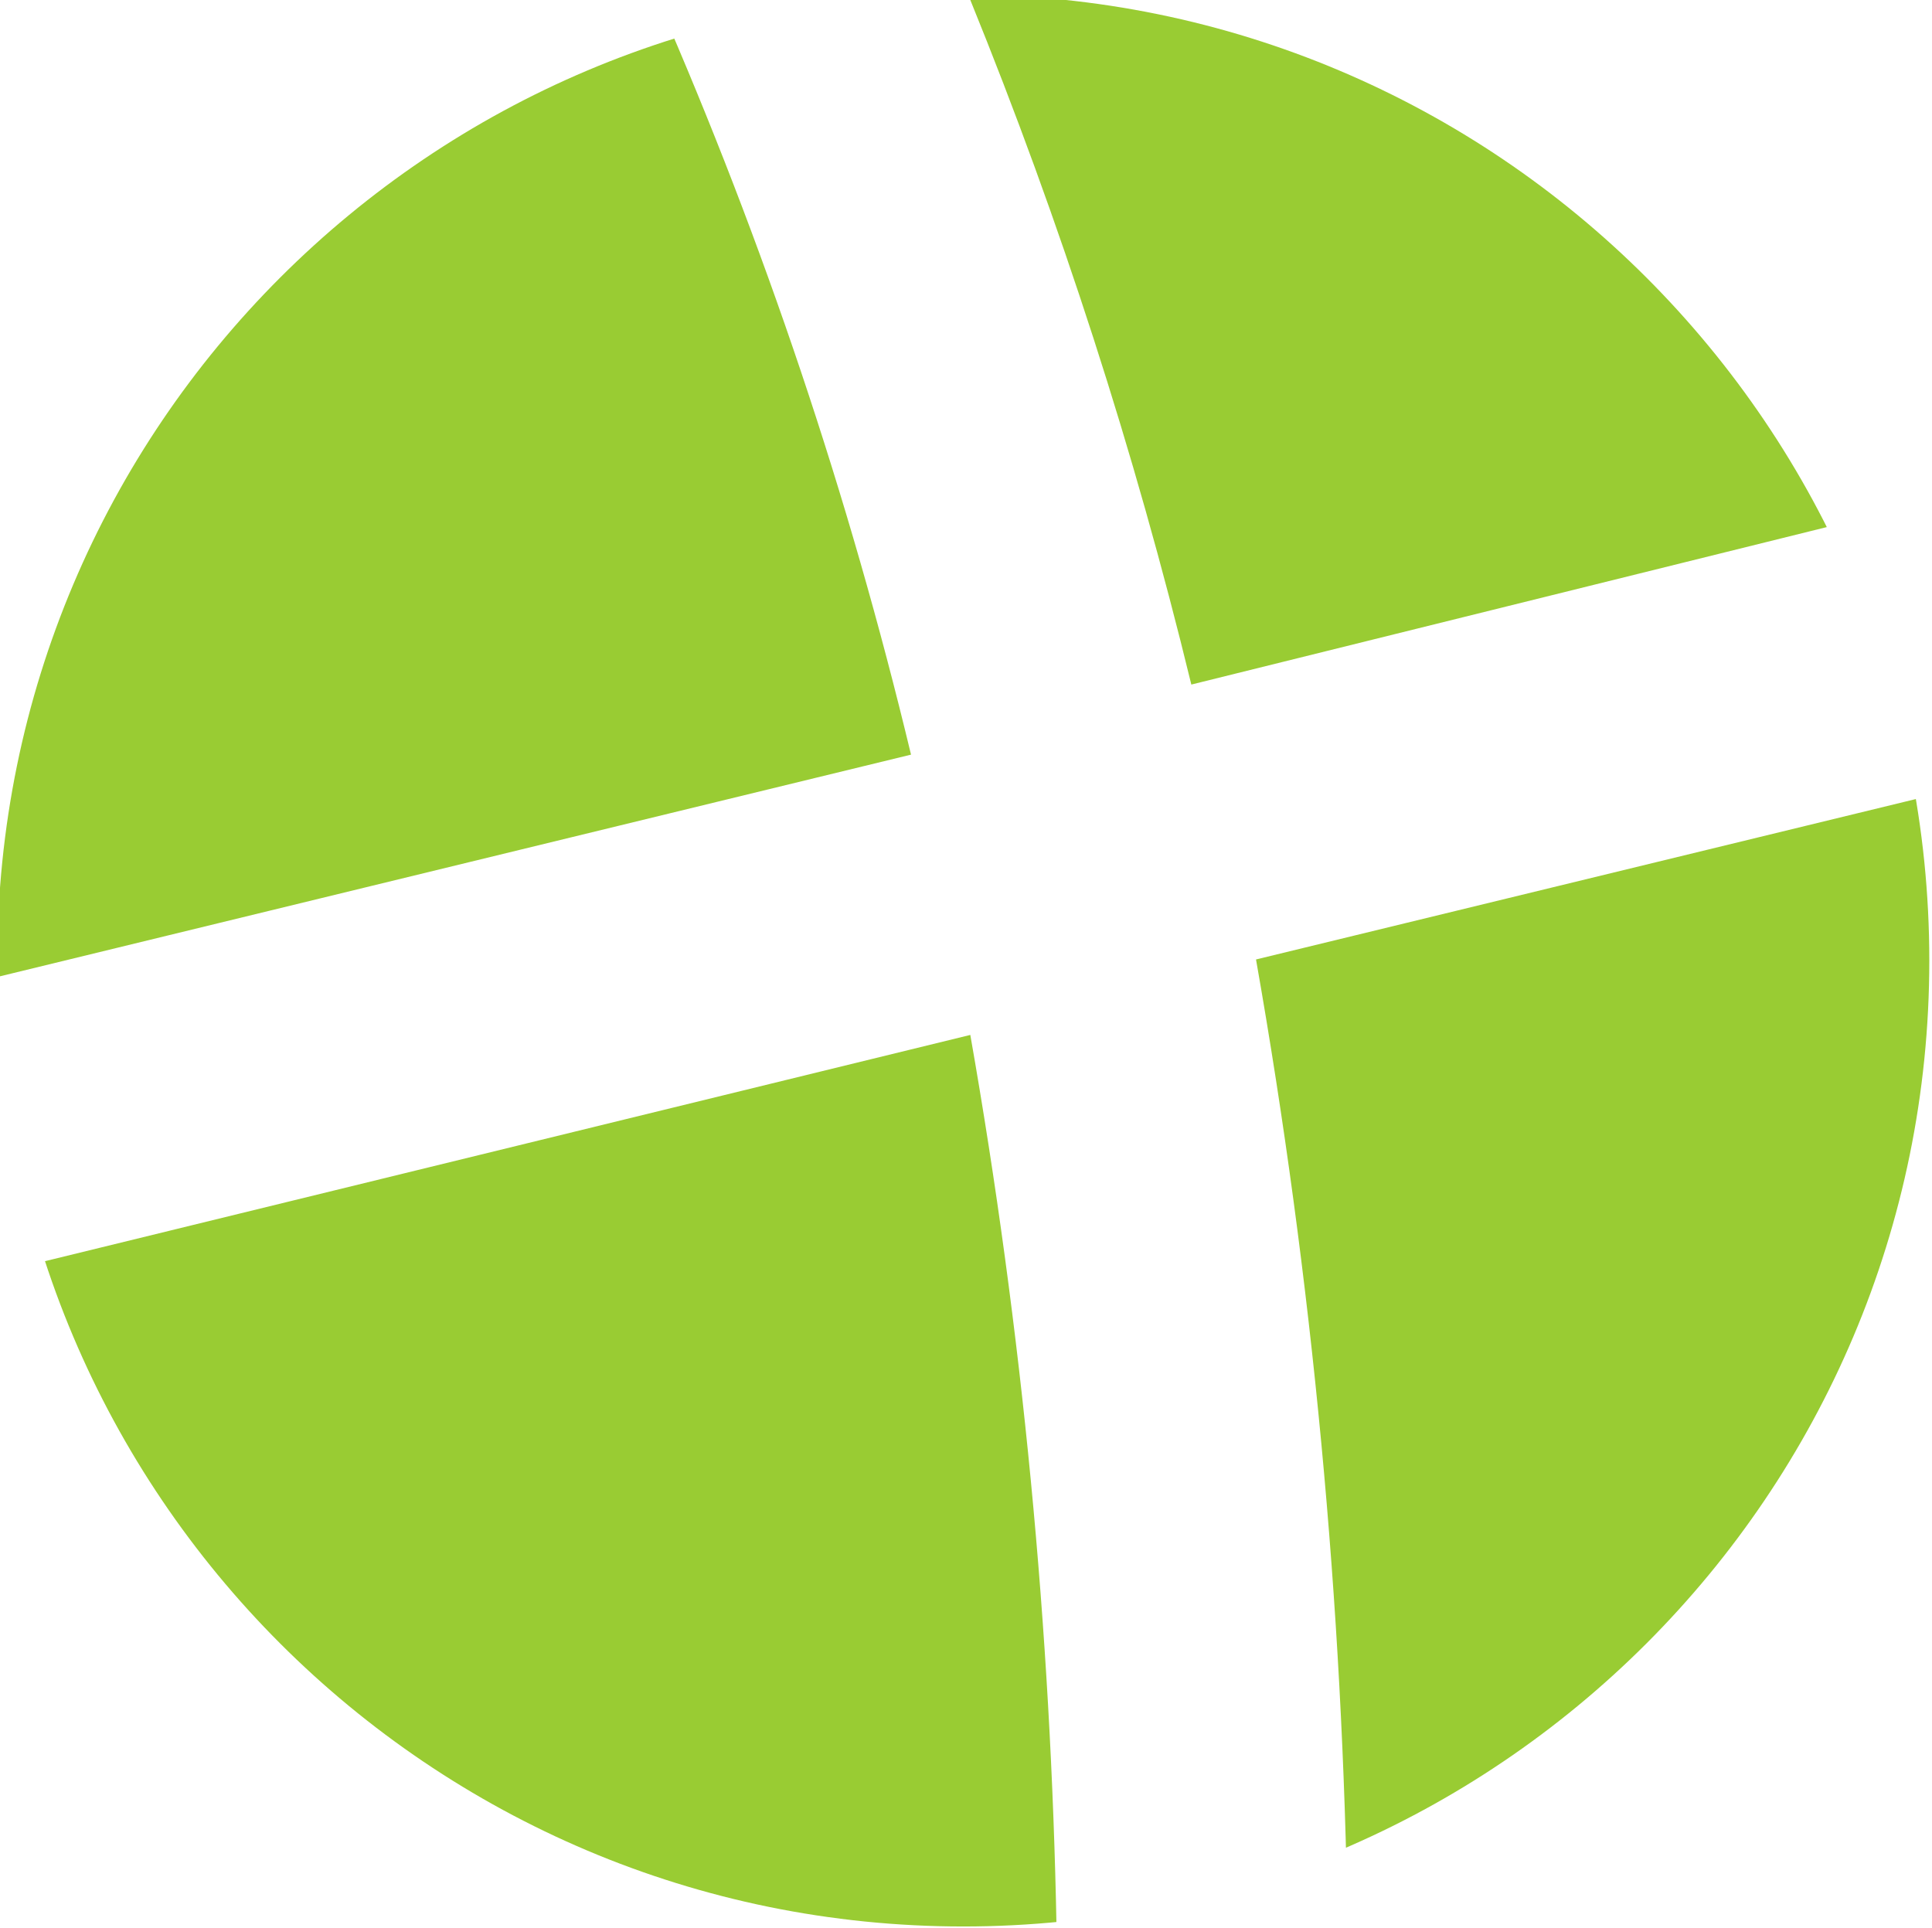
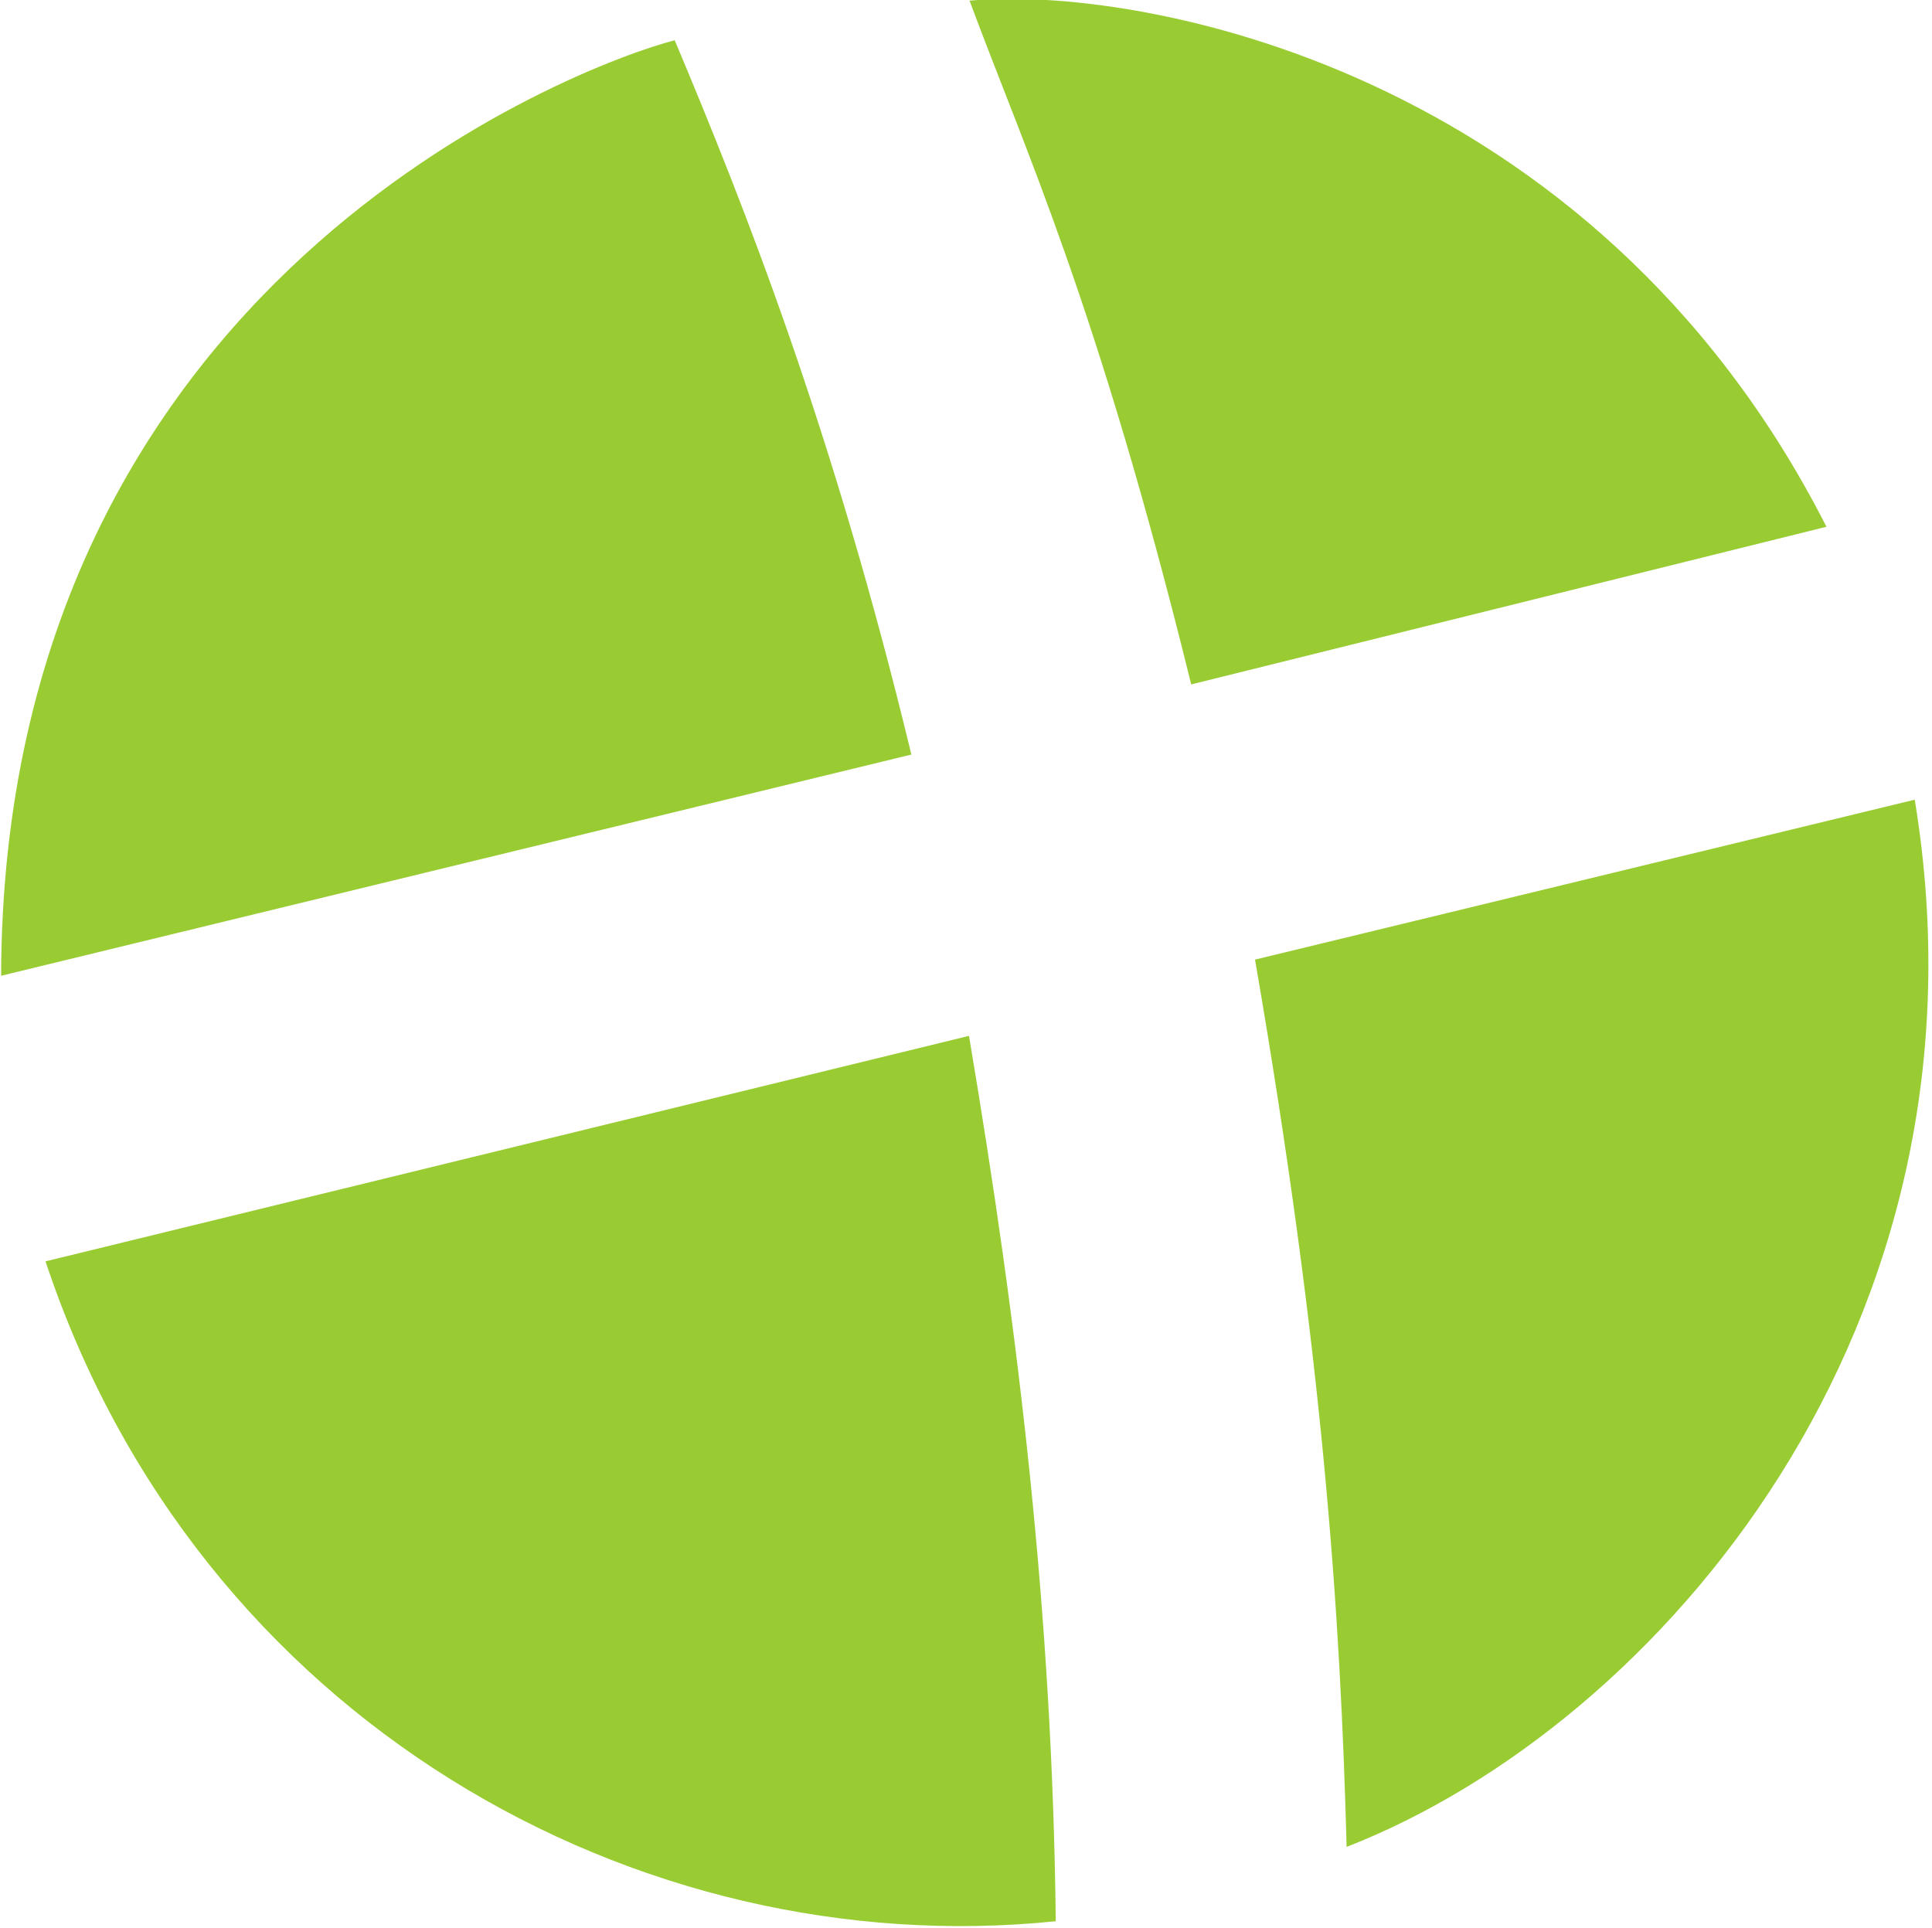
<svg xmlns="http://www.w3.org/2000/svg" viewBox="0 0 358.4 357.6">
-   <defs>
-     <clipPath id="a">
-       <circle cx="272.7" cy="179.2" r="179.2" stroke-width="1.5" />
-     </clipPath>
-   </defs>
-   <path fill="#9c3" fill-rule="evenodd" d="M274 193a1074 1074 0 0116 166H0v-99zM0 205V1h216a837 837 0 0147 140zm344 154a1130 1130 0 00-17-180l218-53v233zM545 1v70l-230 57A905 905 0 00274 1z" clip-path="url(#a)" transform="translate(-94 -1)" />
+   <path fill="#9c3" d="m232.816 178.028 122.38-29.67c16.087 97.514-47.428 171.674-105.39 194.28-1.13-42.94-4.345-91.368-16.99-164.61zM179.858.12c10.299 27.778 23.662 56.073 41.12 126.855l117.843-29.248C295.48 12.493 211-2.793 179.858.12Zm-10.791 139.865C154.49 79.617 138.117 38.276 125.163 7.467 107.917 11.917.523 51.692.206 181.025Zm10.687 52.189L8.446 234.007C36.721 319.2 118.335 364.41 195.851 356.427c-.602-56.543-6.843-109.442-16.097-164.253Z" />
</svg>
